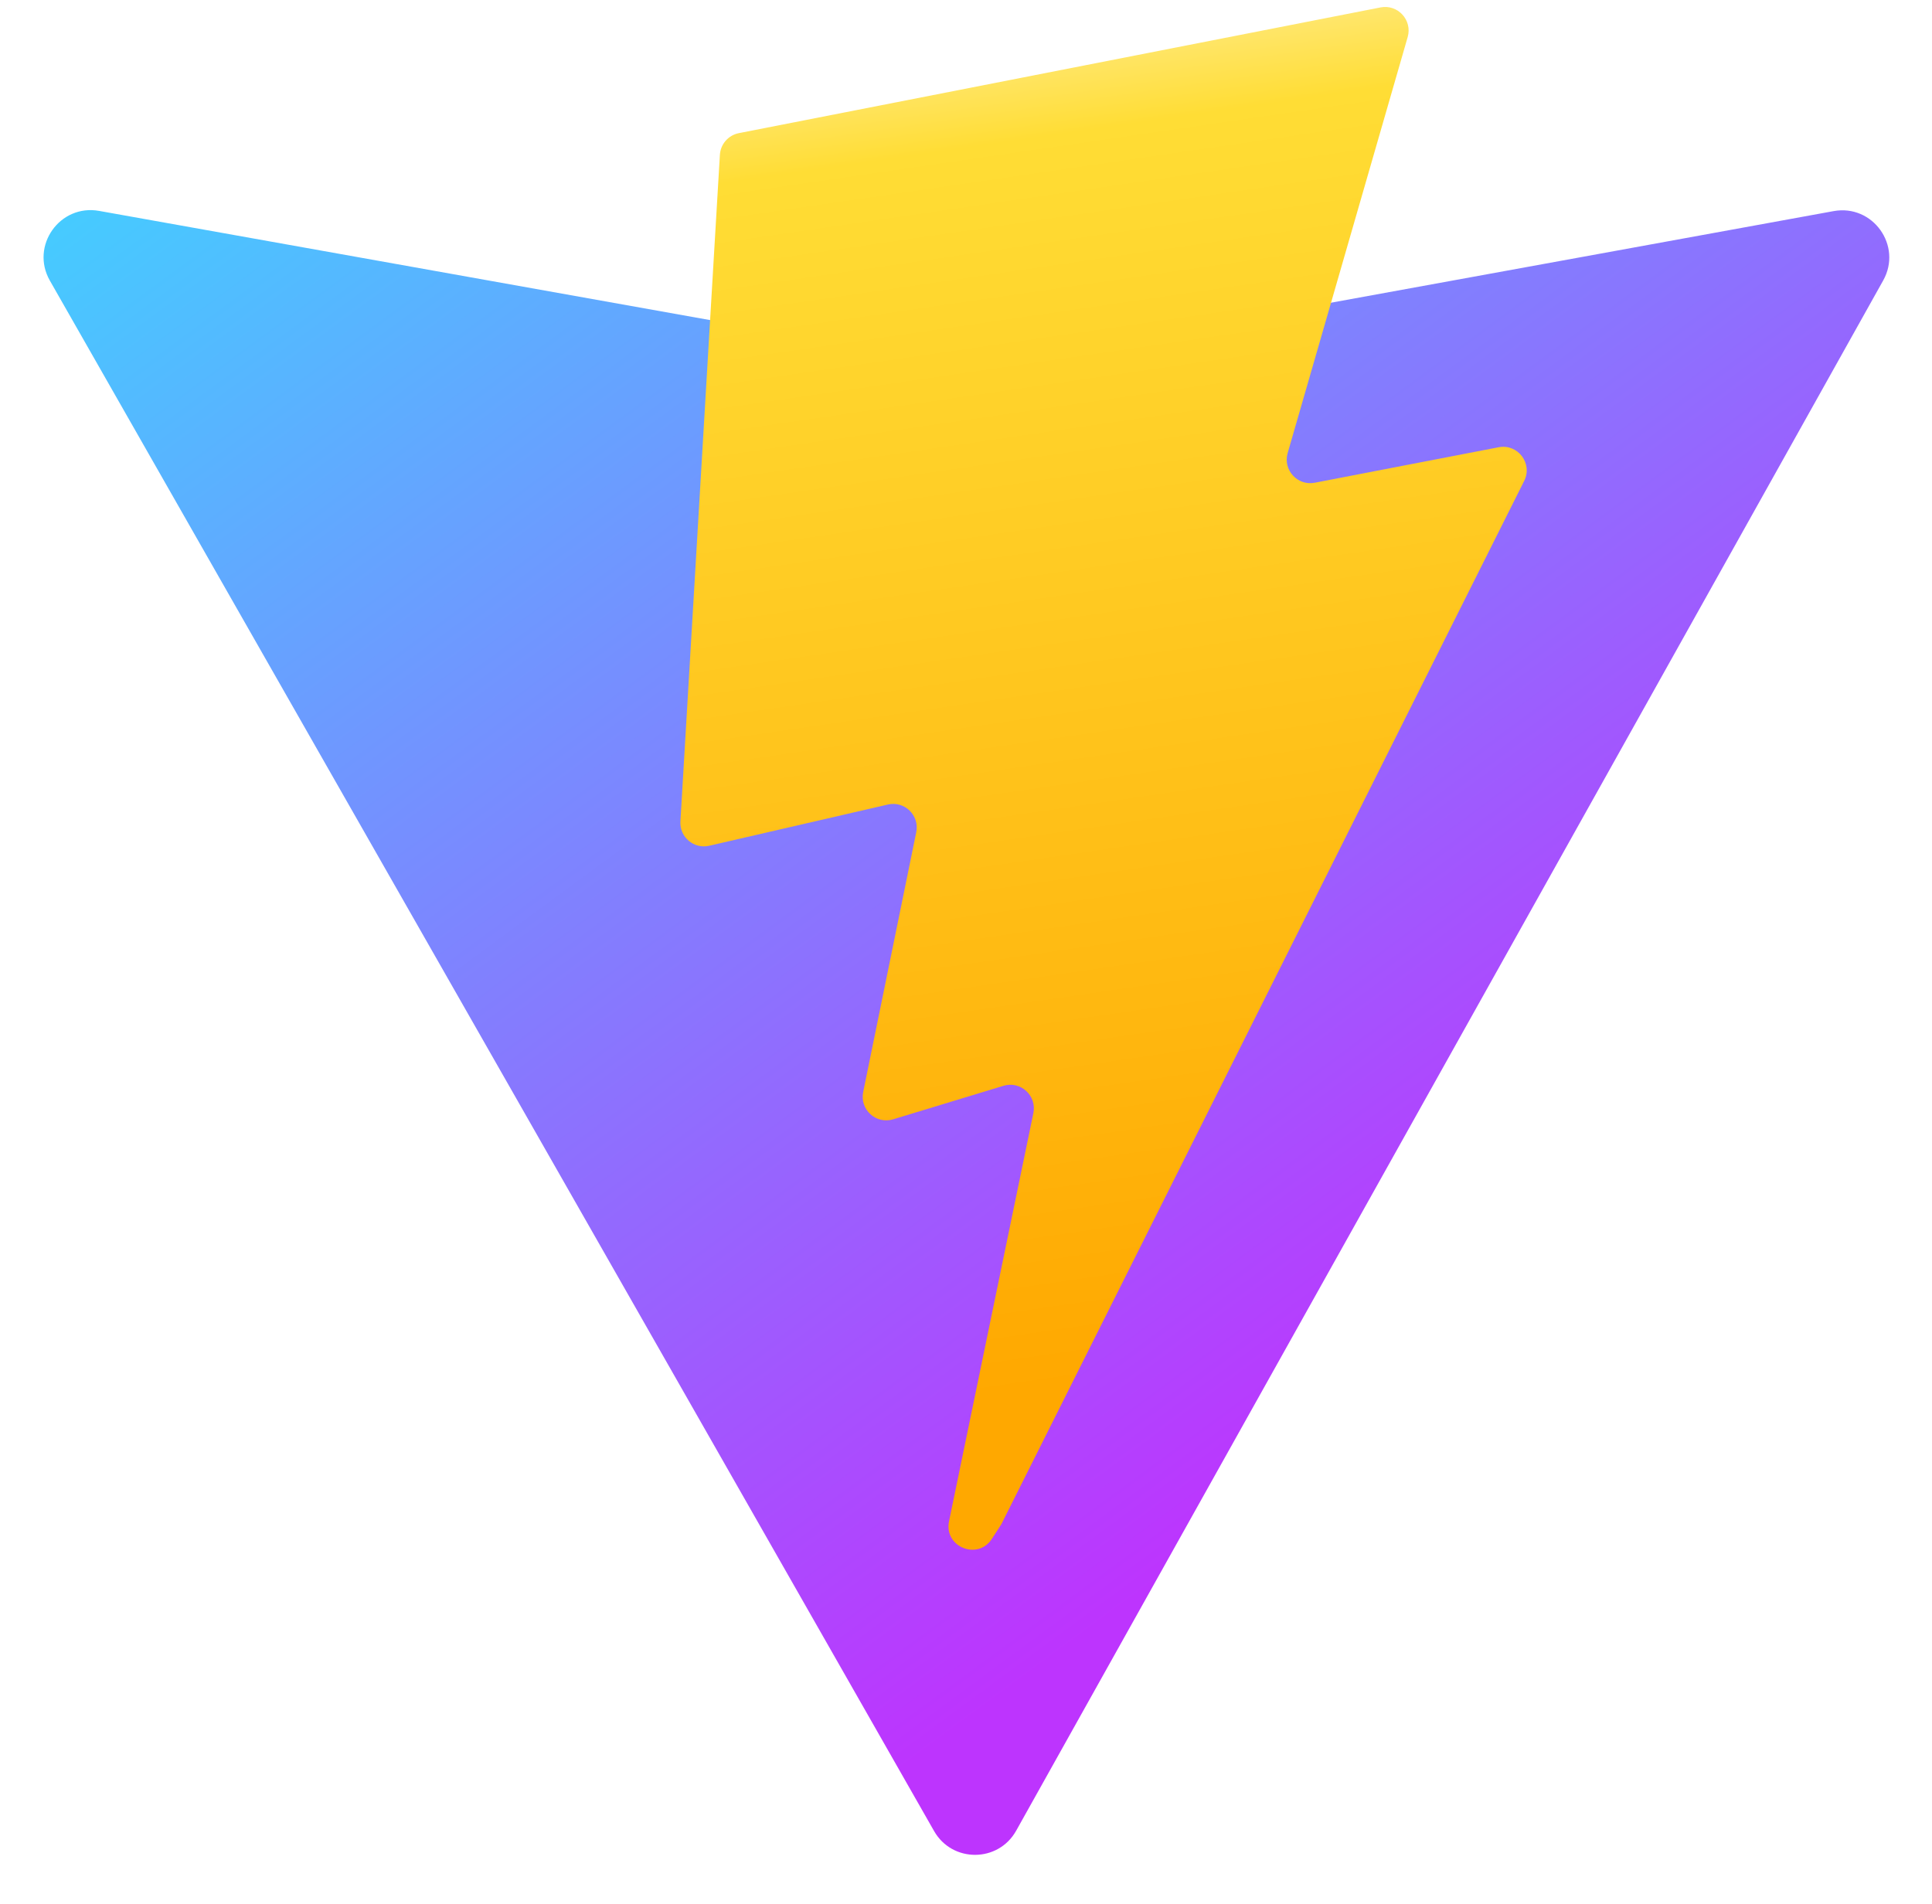
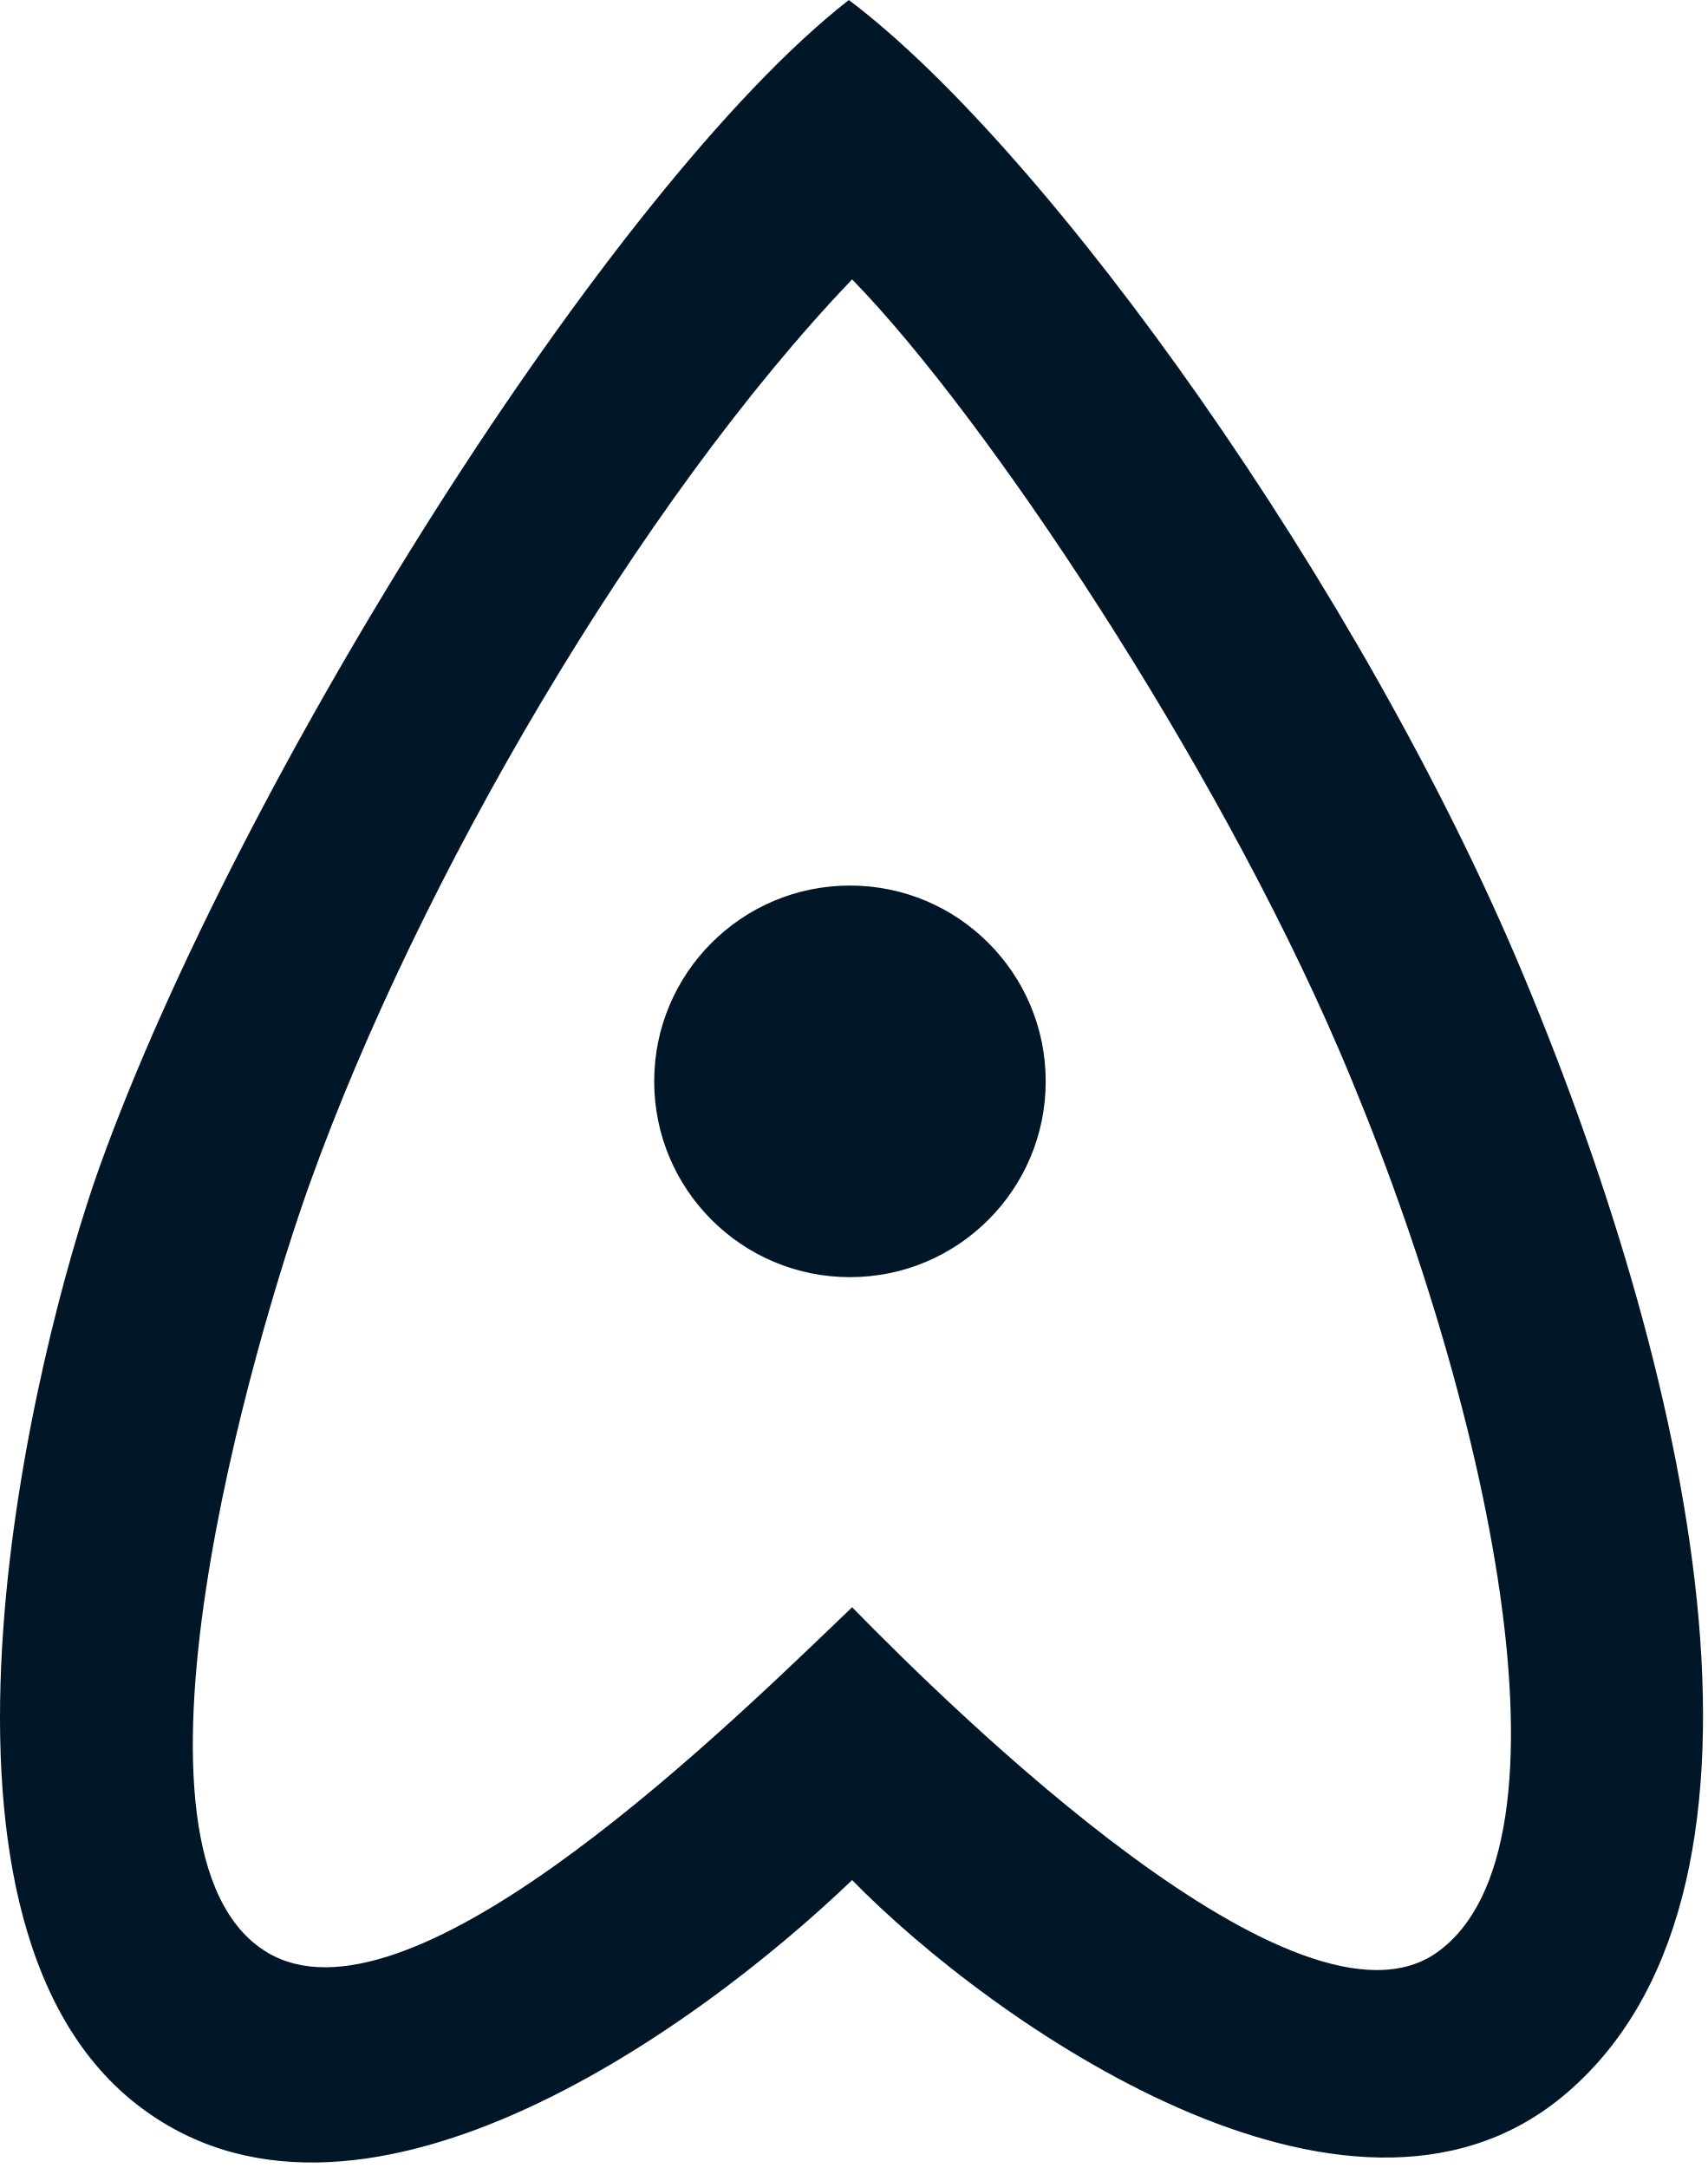
- <svg xmlns="http://www.w3.org/2000/svg" width="410" height="404" viewBox="0 0 410 404" fill="none">
-   <path d="M399.641 59.525L215.643 388.545C211.844 395.338 202.084 395.378 198.228 388.618L10.582 59.556C6.381 52.19 12.68 43.267 21.028 44.759L205.223 77.682C206.398 77.892 207.601 77.89 208.776 77.676L389.119 44.806C397.439 43.289 403.768 52.143 399.641 59.525Z" fill="url(#paint0_linear)" />
-   <path d="M292.965 1.574L156.801 28.255C154.563 28.694 152.906 30.59 152.771 32.866L144.395 174.33C144.198 177.662 147.258 180.248 150.51 179.498L188.42 170.749C191.967 169.931 195.172 173.055 194.443 176.622L183.18 231.775C182.422 235.487 185.907 238.661 189.532 237.56L212.947 230.446C216.577 229.344 220.065 232.527 219.297 236.242L201.398 322.875C200.278 328.294 207.486 331.249 210.492 326.603L212.5 323.5L323.454 102.072C325.312 98.365 322.108 94.137 318.036 94.923L279.014 102.454C275.347 103.161 272.227 99.746 273.262 96.158L298.731 7.867C299.767 4.273 296.636 0.855 292.965 1.574Z" fill="url(#paint1_linear)" />
-   <defs>
-     <linearGradient id="paint0_linear" x1="6" y1="33" x2="235" y2="344" gradientUnits="userSpaceOnUse">
-       <stop stop-color="#41D1FF" />
-       <stop offset="1" stop-color="#BD34FE" />
-     </linearGradient>
-     <linearGradient id="paint1_linear" x1="194.651" y1="8.818" x2="236.076" y2="292.989" gradientUnits="userSpaceOnUse">
-       <stop stop-color="#FFEA83" />
-       <stop offset="0.083" stop-color="#FFDD35" />
-       <stop offset="1" stop-color="#FFA800" />
-     </linearGradient>
-   </defs>
+ <svg xmlns="http://www.w3.org/2000/svg" width="301" height="382" viewBox="0 0 301 382" fill="none">
+   <path fill-rule="evenodd" clip-rule="evenodd" d="M150.177 331.268C121.797 358.487 62.142 400.765 23.922 370.649C-18.542 337.19 6.167 237.312 17.553 205.595C41.876 137.835 107.32 33.011 149.597 0C184.924 26.64 239.981 103.729 268.319 171.425C299.593 246.134 317.548 334.743 275.271 369.491C237.398 400.62 174.501 356.171 150.177 331.268ZM147.375 285.884C124.242 308.083 71.526 358.672 47.088 344.009C18.132 326.635 44.771 235.924 54.613 208.49C73.729 155.209 112.527 88.608 150.174 49.227C173.919 73.551 214.109 134.102 235.884 184.745C262.529 246.713 279.324 325.476 253.262 344.009C228.966 361.286 168.494 301.897 150.176 283.199C149.299 284.037 148.364 284.935 147.375 285.884Z" fill="#011627" />
+   <circle cx="149.795" cy="190.534" r="34.5" fill="#011627" />
</svg>
